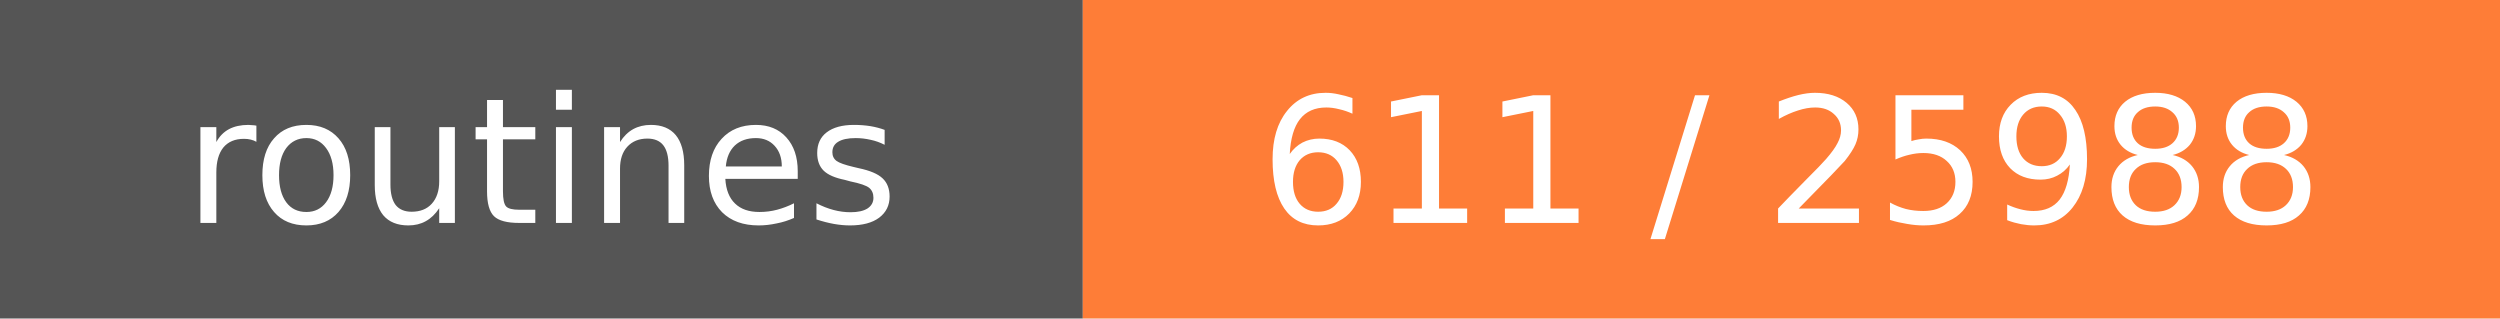
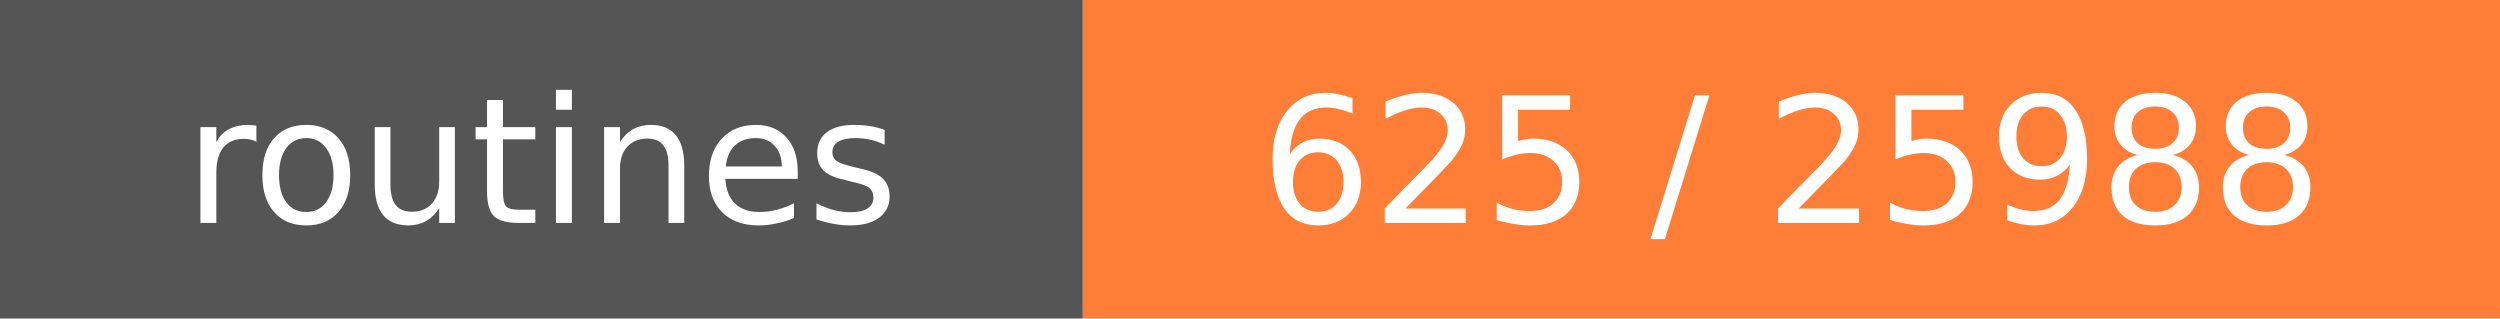
- <svg xmlns="http://www.w3.org/2000/svg" width="157" height="20" role="img" aria-label="routines: 611 / 25988">
+ <svg xmlns="http://www.w3.org/2000/svg" width="157" height="20" role="img" aria-label="routines: 625 / 25988">
  <rect width="68" height="20" fill="#555" />
  <rect x="68" width="89" height="20" fill="#fe7d37" />
  <g fill="#fff" font-family="Verdana,DejaVu Sans,sans-serif" font-size="11" text-anchor="middle">
    <text x="34.0" y="14">routines</text>
-     <text x="112.5" y="14">611 / 25988</text>
+     <text x="112.5" y="14">625 / 25988</text>
  </g>
</svg>
